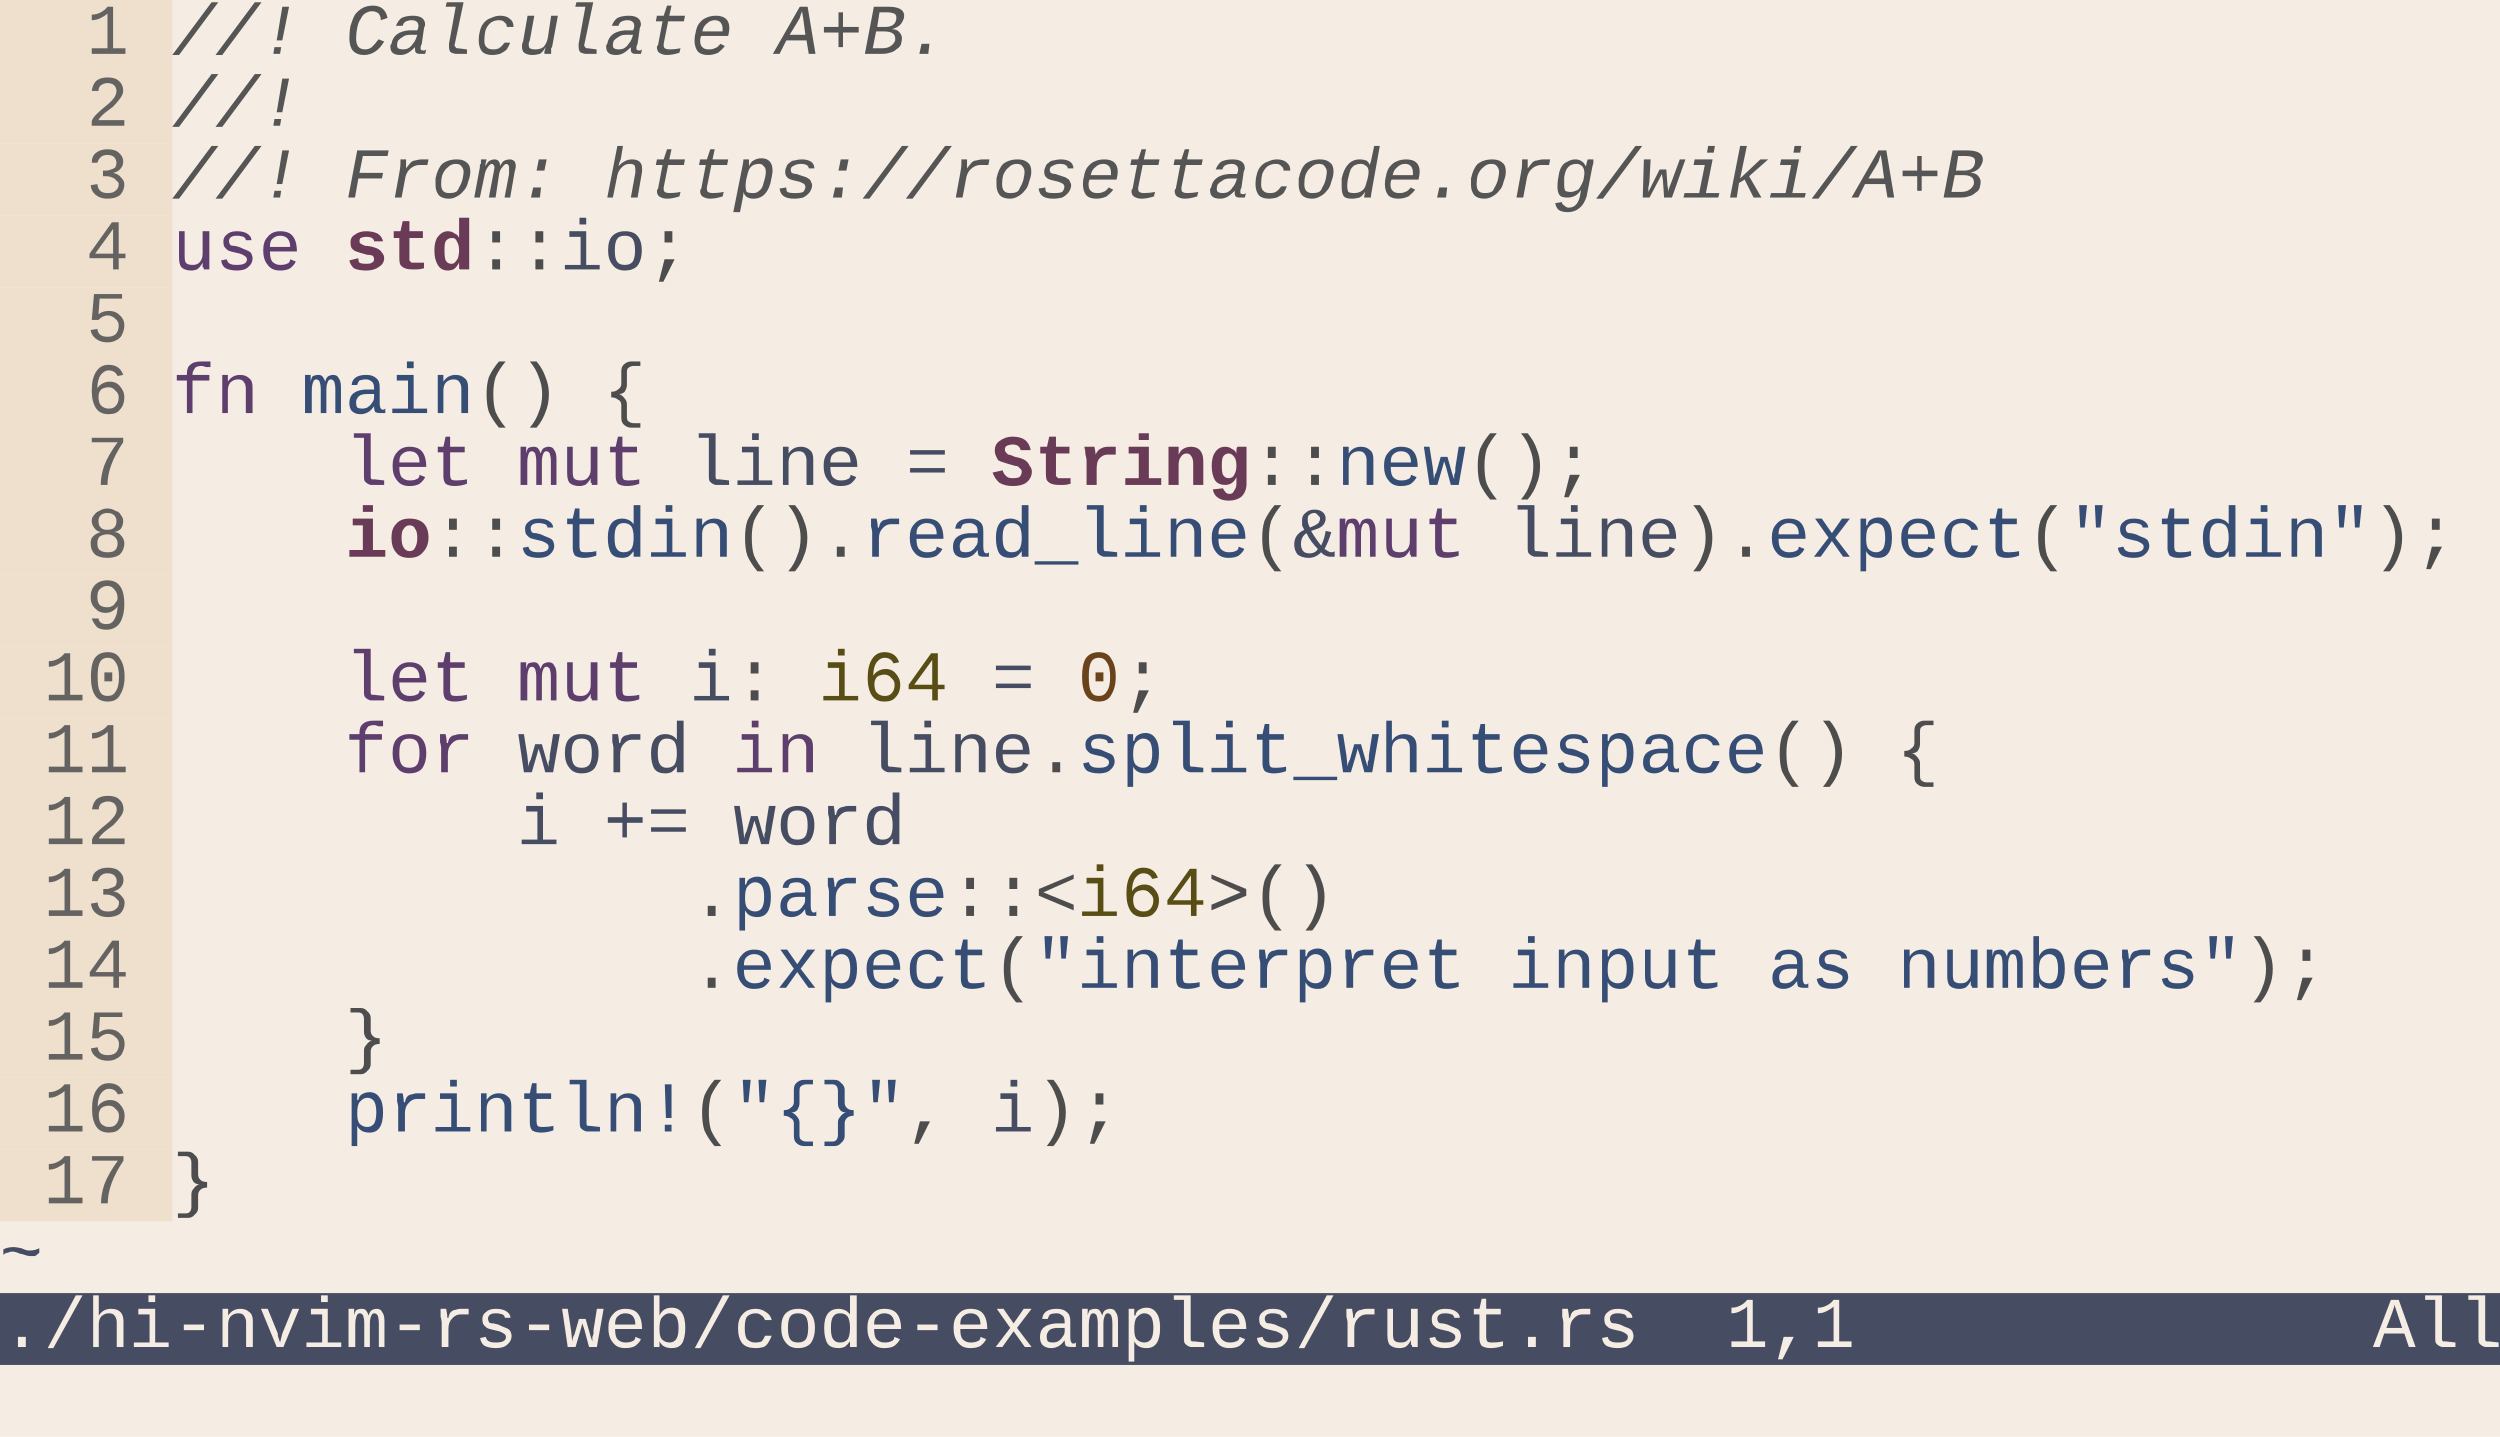
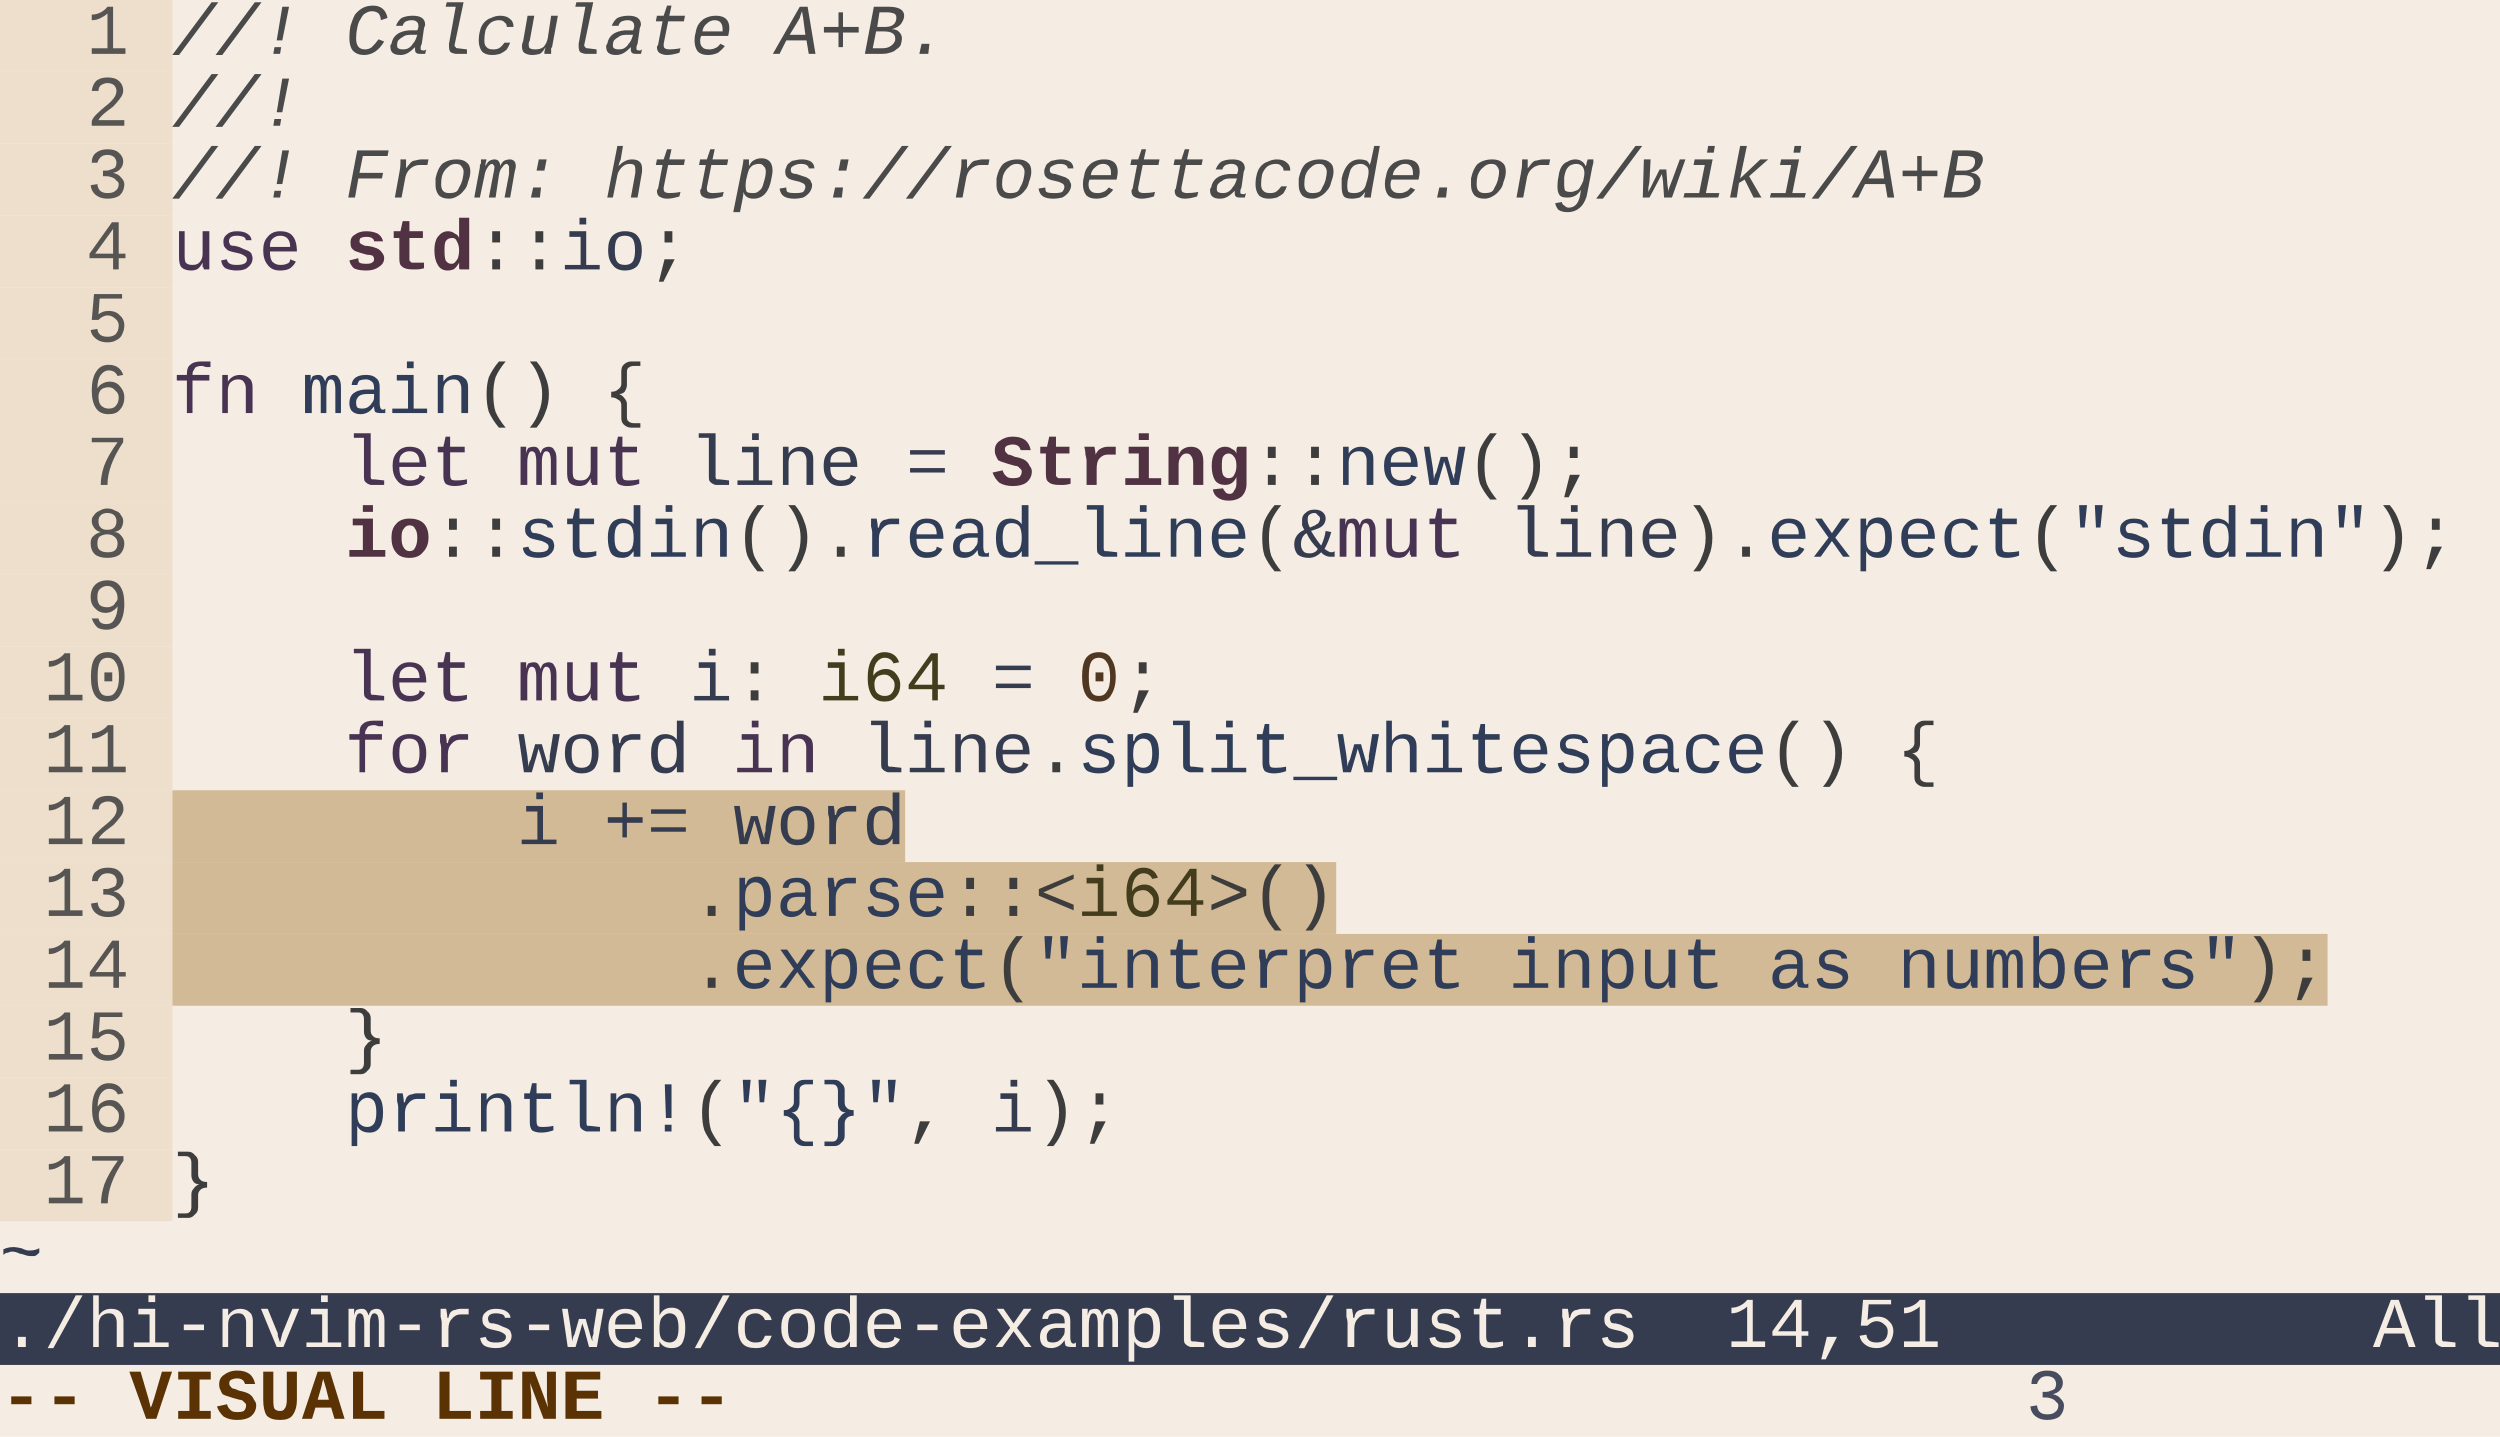
<svg xmlns="http://www.w3.org/2000/svg" viewBox="0 0 34.8 20">
  <style>
  .screen {
    font-family: "ui-monospace", "Consolas", "Liberation Mono", "Source Code Pro", monospace;
    font-size: 1px;
  }
</style>
  <g class="screen">
    <rect x="0" y="0" width="34.8" height="20" style="fill: #f5ede3;" />
-     <rect x="0" y="0" width="2.4" height="1" style="fill: #eee0cc;" />
-     <rect x="0" y="1" width="2.4" height="1" style="fill: #eee0cc;" />
-     <rect x="0" y="2" width="2.4" height="1" style="fill: #eee0cc;" />
-     <rect x="0" y="3" width="2.4" height="1" style="fill: #eee0cc;" />
-     <rect x="0" y="4" width="2.4" height="1" style="fill: #eee0cc;" />
-     <rect x="0" y="5" width="2.4" height="1" style="fill: #eee0cc;" />
-     <rect x="0" y="6" width="2.4" height="1" style="fill: #eee0cc;" />
-     <rect x="0" y="7" width="2.4" height="1" style="fill: #eee0cc;" />
-     <rect x="0" y="8" width="2.4" height="1" style="fill: #eee0cc;" />
-     <rect x="0" y="9" width="2.4" height="1" style="fill: #eee0cc;" />
-     <rect x="0" y="10" width="2.4" height="1" style="fill: #eee0cc;" />
-     <rect x="0" y="11" width="2.4" height="1" style="fill: #eee0cc;" />
-     <rect x="0" y="12" width="2.4" height="1" style="fill: #eee0cc;" />
-     <rect x="0" y="13" width="2.4" height="1" style="fill: #eee0cc;" />
-     <rect x="0" y="14" width="2.4" height="1" style="fill: #eee0cc;" />
-     <rect x="0" y="15" width="2.4" height="1" style="fill: #eee0cc;" />
-     <rect x="0" y="16" width="2.4" height="1" style="fill: #eee0cc;" />
-     <rect x="0" y="18" width="34.8" height="1" style="fill: #464c61;" />
-     <text x="1.2" y="0.75" textLength="0.6" style="fill: #646361;">1</text>
-     <text x="2.4" y="0.75" textLength="10.8" style="fill: #555555; font-style: italic;">//! Calculate A+B.</text>
-     <text x="1.2" y="1.75" textLength="0.6" style="fill: #646361;">2</text>
-     <text x="2.4" y="1.75" textLength="1.8" style="fill: #555555; font-style: italic;">//!</text>
-     <text x="1.2" y="2.75" textLength="0.6" style="fill: #646361;">3</text>
-     <text x="2.4" y="2.75" textLength="25.2" style="fill: #555555; font-style: italic;">//! From: https://rosettacode.org/wiki/A+B</text>
-     <text x="1.2" y="3.75" textLength="0.6" style="fill: #646361;">4</text>
-     <text x="2.4" y="3.75" textLength="1.8" style="fill: #5e3e6d;">use</text>
-     <text x="4.8" y="3.75" textLength="1.8" style="fill: #6a3b56; font-weight: 600;">std</text>
-     <text x="6.6" y="3.75" textLength="1.2" style="fill: #4d4d4d;">::</text>
-     <text x="7.8" y="3.75" textLength="1.2" style="fill: #464c61;">io</text>
-     <text x="9" y="3.75" textLength="0.6" style="fill: #4d4d4d;">;</text>
-     <text x="1.2" y="4.75" textLength="0.6" style="fill: #646361;">5</text>
-     <text x="1.2" y="5.75" textLength="0.6" style="fill: #646361;">6</text>
-     <text x="2.4" y="5.75" textLength="1.2" style="fill: #5e3e6d;">fn</text>
-     <text x="4.2" y="5.75" textLength="2.4" style="fill: #364d76;">main</text>
-     <text x="6.6" y="5.75" textLength="1.2" style="fill: #4d4d4d;">()</text>
-     <text x="8.4" y="5.75" textLength="0.6" style="fill: #4d4d4d;">{</text>
-     <text x="1.2" y="6.75" textLength="0.6" style="fill: #646361;">7</text>
-     <text x="4.8" y="6.75" textLength="1.8" style="fill: #5e3e6d;">let</text>
-     <text x="7.2" y="6.75" textLength="1.8" style="fill: #5e3e6d;">mut</text>
-     <text x="9.6" y="6.75" textLength="3.6" style="fill: #464c61;">line =</text>
-     <text x="13.8" y="6.75" textLength="3.6" style="fill: #6a3b56; font-weight: 600;">String</text>
-     <text x="17.4" y="6.75" textLength="1.2" style="fill: #4d4d4d;">::</text>
-     <text x="18.6" y="6.75" textLength="1.8" style="fill: #364d76;">new</text>
-     <text x="20.4" y="6.75" textLength="1.8" style="fill: #4d4d4d;">();</text>
-     <text x="1.2" y="7.75" textLength="0.6" style="fill: #646361;">8</text>
-     <text x="4.8" y="7.75" textLength="1.2" style="fill: #6a3b56; font-weight: 600;">io</text>
-     <text x="6" y="7.75" textLength="1.2" style="fill: #4d4d4d;">::</text>
-     <text x="7.2" y="7.75" textLength="3" style="fill: #364d76;">stdin</text>
-     <text x="10.2" y="7.75" textLength="1.8" style="fill: #4d4d4d;">().</text>
-     <text x="12" y="7.75" textLength="5.4" style="fill: #364d76;">read_line</text>
-     <text x="17.4" y="7.75" textLength="0.6" style="fill: #4d4d4d;">(</text>
-     <text x="18" y="7.75" textLength="0.6" style="fill: #464c61;">&amp;</text>
-     <text x="18.6" y="7.75" textLength="1.8" style="fill: #5e3e6d;">mut</text>
-     <text x="21" y="7.75" textLength="2.4" style="fill: #464c61;">line</text>
-     <text x="23.4" y="7.75" textLength="1.2" style="fill: #4d4d4d;">).</text>
-     <text x="24.6" y="7.75" textLength="3.6" style="fill: #364d76;">expect</text>
-     <text x="28.2" y="7.75" textLength="0.6" style="fill: #4d4d4d;">(</text>
-     <text x="28.8" y="7.75" textLength="4.2" style="fill: #364d76;">"stdin"</text>
-     <text x="33" y="7.75" textLength="1.2" style="fill: #4d4d4d;">);</text>
-     <text x="1.2" y="8.75" textLength="0.6" style="fill: #646361;">9</text>
-     <text x="0.6" y="9.75" textLength="1.2" style="fill: #646361;">10</text>
-     <text x="4.8" y="9.75" textLength="1.8" style="fill: #5e3e6d;">let</text>
-     <text x="7.2" y="9.75" textLength="1.8" style="fill: #5e3e6d;">mut</text>
-     <text x="9.6" y="9.75" textLength="0.6" style="fill: #464c61;">i</text>
-     <text x="10.2" y="9.75" textLength="0.6" style="fill: #4d4d4d;">:</text>
-     <text x="11.4" y="9.75" textLength="1.8" style="fill: #584d15;">i64</text>
-     <text x="13.8" y="9.75" textLength="0.6" style="fill: #464c61;">=</text>
-     <text x="15" y="9.75" textLength="0.6" style="fill: #6a431d;">0</text>
-     <text x="15.6" y="9.75" textLength="0.6" style="fill: #4d4d4d;">;</text>
-     <text x="0.6" y="10.75" textLength="1.2" style="fill: #646361;">11</text>
-     <text x="4.8" y="10.75" textLength="1.8" style="fill: #5e3e6d;">for</text>
-     <text x="7.2" y="10.75" textLength="2.4" style="fill: #464c61;">word</text>
-     <text x="10.2" y="10.75" textLength="1.2" style="fill: #5e3e6d;">in</text>
-     <text x="12" y="10.75" textLength="2.4" style="fill: #464c61;">line</text>
-     <text x="14.4" y="10.75" textLength="0.6" style="fill: #4d4d4d;">.</text>
-     <text x="15" y="10.75" textLength="9.6" style="fill: #364d76;">split_whitespace</text>
-     <text x="24.6" y="10.75" textLength="1.2" style="fill: #4d4d4d;">()</text>
-     <text x="26.4" y="10.75" textLength="0.6" style="fill: #4d4d4d;">{</text>
-     <text x="0.6" y="11.75" textLength="1.2" style="fill: #646361;">12</text>
-     <text x="7.2" y="11.75" textLength="5.4" style="fill: #464c61;">i += word</text>
-     <text x="0.6" y="12.75" textLength="1.2" style="fill: #646361;">13</text>
-     <text x="9.6" y="12.75" textLength="0.6" style="fill: #4d4d4d;">.</text>
-     <text x="10.2" y="12.75" textLength="3" style="fill: #364d76;">parse</text>
-     <text x="13.2" y="12.75" textLength="1.8" style="fill: #4d4d4d;">::&lt;</text>
-     <text x="15" y="12.75" textLength="1.8" style="fill: #584d15;">i64</text>
-     <text x="16.8" y="12.75" textLength="1.8" style="fill: #4d4d4d;">&gt;()</text>
-     <text x="0.6" y="13.75" textLength="1.2" style="fill: #646361;">14</text>
-     <text x="9.6" y="13.75" textLength="0.6" style="fill: #4d4d4d;">.</text>
-     <text x="10.2" y="13.75" textLength="3.6" style="fill: #364d76;">expect</text>
-     <text x="13.8" y="13.75" textLength="0.6" style="fill: #4d4d4d;">(</text>
-     <text x="14.4" y="13.75" textLength="16.8" style="fill: #364d76;">"interpret input as numbers"</text>
-     <text x="31.2" y="13.75" textLength="1.2" style="fill: #4d4d4d;">);</text>
-     <text x="0.6" y="14.75" textLength="1.2" style="fill: #646361;">15</text>
-     <text x="4.8" y="14.75" textLength="0.6" style="fill: #4d4d4d;">}</text>
-     <text x="0.6" y="15.75" textLength="1.2" style="fill: #646361;">16</text>
-     <text x="4.8" y="15.75" textLength="4.8" style="fill: #364d76;">println!</text>
-     <text x="9.6" y="15.75" textLength="0.6" style="fill: #4d4d4d;">(</text>
-     <text x="10.2" y="15.75" textLength="2.4" style="fill: #364d76;">"{}"</text>
-     <text x="12.6" y="15.75" textLength="0.6" style="fill: #4d4d4d;">,</text>
-     <text x="13.8" y="15.75" textLength="0.6" style="fill: #464c61;">i</text>
-     <text x="14.4" y="15.75" textLength="1.2" style="fill: #4d4d4d;">);</text>
-     <text x="0.6" y="16.75" textLength="1.2" style="fill: #646361;">17</text>
-     <text x="2.4" y="16.75" textLength="0.6" style="fill: #4d4d4d;">}</text>
-     <text x="0" y="17.75" textLength="0.6" style="fill: #464c61;">~</text>
-     <text x="0" y="18.75" textLength="34.8" style="fill: #f5ede3;">./hi-nvim-rs-web/code-examples/rust.rs  1,1            All</text>
+     <rect x="0" y="0" width="2.4" height="1" style="fill: #eddfcb;" />
+     <rect x="0" y="1" width="2.4" height="1" style="fill: #eddfcb;" />
+     <rect x="0" y="2" width="2.4" height="1" style="fill: #eddfcb;" />
+     <rect x="0" y="3" width="2.4" height="1" style="fill: #eddfcb;" />
+     <rect x="0" y="4" width="2.4" height="1" style="fill: #eddfcb;" />
+     <rect x="0" y="5" width="2.4" height="1" style="fill: #eddfcb;" />
+     <rect x="0" y="6" width="2.4" height="1" style="fill: #eddfcb;" />
+     <rect x="0" y="7" width="2.4" height="1" style="fill: #eddfcb;" />
+     <rect x="0" y="8" width="2.4" height="1" style="fill: #eddfcb;" />
+     <rect x="0" y="9" width="2.4" height="1" style="fill: #eddfcb;" />
+     <rect x="0" y="10" width="2.4" height="1" style="fill: #eddfcb;" />
+     <rect x="0" y="11" width="2.4" height="1" style="fill: #eddfcb;" />
+     <rect x="2.4" y="11" width="10.2" height="1" style="fill: #d2ba96;" />
+     <rect x="0" y="12" width="2.4" height="1" style="fill: #eddfcb;" />
+     <rect x="2.4" y="12" width="16.2" height="1" style="fill: #d2ba96;" />
+     <rect x="0" y="13" width="2.4" height="1" style="fill: #eddfcb;" />
+     <rect x="2.4" y="13" width="30" height="1" style="fill: #d2ba96;" />
+     <rect x="0" y="14" width="2.4" height="1" style="fill: #eddfcb;" />
+     <rect x="0" y="15" width="2.4" height="1" style="fill: #eddfcb;" />
+     <rect x="0" y="16" width="2.4" height="1" style="fill: #eddfcb;" />
+     <rect x="0" y="18" width="34.8" height="1" style="fill: #363c50;" />
+     <text x="1.2" y="0.75" textLength="0.6" style="fill: #565553;">1</text>
+     <text x="2.4" y="0.75" textLength="10.8" style="fill: #4a4a4a; font-style: italic;">//! Calculate A+B.</text>
+     <text x="1.2" y="1.75" textLength="0.6" style="fill: #565553;">2</text>
+     <text x="2.4" y="1.75" textLength="1.8" style="fill: #4a4a4a; font-style: italic;">//!</text>
+     <text x="1.2" y="2.75" textLength="0.6" style="fill: #565553;">3</text>
+     <text x="2.4" y="2.75" textLength="25.2" style="fill: #4a4a4a; font-style: italic;">//! From: https://rosettacode.org/wiki/A+B</text>
+     <text x="1.2" y="3.75" textLength="0.6" style="fill: #565553;">4</text>
+     <text x="2.4" y="3.75" textLength="1.8" style="fill: #493353;">use</text>
+     <text x="4.8" y="3.75" textLength="1.8" style="fill: #503243; font-weight: 600;">std</text>
+     <text x="6.6" y="3.75" textLength="1.2" style="fill: #3d3d3d;">::</text>
+     <text x="7.8" y="3.75" textLength="1.2" style="fill: #363c50;">io</text>
+     <text x="9" y="3.75" textLength="0.6" style="fill: #3d3d3d;">;</text>
+     <text x="1.2" y="4.75" textLength="0.6" style="fill: #565553;">5</text>
+     <text x="1.2" y="5.75" textLength="0.6" style="fill: #565553;">6</text>
+     <text x="2.4" y="5.75" textLength="1.2" style="fill: #493353;">fn</text>
+     <text x="4.2" y="5.75" textLength="2.4" style="fill: #2f3d58;">main</text>
+     <text x="6.6" y="5.75" textLength="1.2" style="fill: #3d3d3d;">()</text>
+     <text x="8.4" y="5.75" textLength="0.6" style="fill: #3d3d3d;">{</text>
+     <text x="1.2" y="6.75" textLength="0.6" style="fill: #565553;">7</text>
+     <text x="4.8" y="6.75" textLength="1.8" style="fill: #493353;">let</text>
+     <text x="7.2" y="6.75" textLength="1.8" style="fill: #493353;">mut</text>
+     <text x="9.6" y="6.75" textLength="3.6" style="fill: #363c50;">line =</text>
+     <text x="13.8" y="6.75" textLength="3.6" style="fill: #503243; font-weight: 600;">String</text>
+     <text x="17.4" y="6.75" textLength="1.2" style="fill: #3d3d3d;">::</text>
+     <text x="18.6" y="6.75" textLength="1.8" style="fill: #2f3d58;">new</text>
+     <text x="20.4" y="6.75" textLength="1.8" style="fill: #3d3d3d;">();</text>
+     <text x="1.2" y="7.75" textLength="0.6" style="fill: #565553;">8</text>
+     <text x="4.8" y="7.75" textLength="1.2" style="fill: #503243; font-weight: 600;">io</text>
+     <text x="6" y="7.75" textLength="1.2" style="fill: #3d3d3d;">::</text>
+     <text x="7.2" y="7.75" textLength="3" style="fill: #2f3d58;">stdin</text>
+     <text x="10.2" y="7.75" textLength="1.8" style="fill: #3d3d3d;">().</text>
+     <text x="12" y="7.75" textLength="5.4" style="fill: #2f3d58;">read_line</text>
+     <text x="17.4" y="7.75" textLength="0.6" style="fill: #3d3d3d;">(</text>
+     <text x="18" y="7.75" textLength="0.6" style="fill: #363c50;">&amp;</text>
+     <text x="18.6" y="7.75" textLength="1.8" style="fill: #493353;">mut</text>
+     <text x="21" y="7.75" textLength="2.4" style="fill: #363c50;">line</text>
+     <text x="23.4" y="7.75" textLength="1.2" style="fill: #3d3d3d;">).</text>
+     <text x="24.6" y="7.75" textLength="3.6" style="fill: #2f3d58;">expect</text>
+     <text x="28.2" y="7.75" textLength="0.6" style="fill: #3d3d3d;">(</text>
+     <text x="28.8" y="7.75" textLength="4.2" style="fill: #2f3d58;">"stdin"</text>
+     <text x="33" y="7.75" textLength="1.2" style="fill: #3d3d3d;">);</text>
+     <text x="1.2" y="8.75" textLength="0.6" style="fill: #565553;">9</text>
+     <text x="0.6" y="9.75" textLength="1.2" style="fill: #565553;">10</text>
+     <text x="4.8" y="9.75" textLength="1.8" style="fill: #493353;">let</text>
+     <text x="7.2" y="9.75" textLength="1.8" style="fill: #493353;">mut</text>
+     <text x="9.6" y="9.75" textLength="0.6" style="fill: #363c50;">i</text>
+     <text x="10.2" y="9.75" textLength="0.6" style="fill: #3d3d3d;">:</text>
+     <text x="11.4" y="9.75" textLength="1.8" style="fill: #443d1d;">i64</text>
+     <text x="13.8" y="9.75" textLength="0.6" style="fill: #363c50;">=</text>
+     <text x="15" y="9.75" textLength="0.6" style="fill: #503721;">0</text>
+     <text x="15.6" y="9.75" textLength="0.6" style="fill: #3d3d3d;">;</text>
+     <text x="0.6" y="10.75" textLength="1.2" style="fill: #565553;">11</text>
+     <text x="4.8" y="10.75" textLength="1.8" style="fill: #493353;">for</text>
+     <text x="7.2" y="10.75" textLength="2.4" style="fill: #363c50;">word</text>
+     <text x="10.2" y="10.75" textLength="1.2" style="fill: #493353;">in</text>
+     <text x="12" y="10.75" textLength="2.4" style="fill: #363c50;">line</text>
+     <text x="14.4" y="10.75" textLength="0.6" style="fill: #3d3d3d;">.</text>
+     <text x="15" y="10.75" textLength="9.6" style="fill: #2f3d58;">split_whitespace</text>
+     <text x="24.6" y="10.75" textLength="1.2" style="fill: #3d3d3d;">()</text>
+     <text x="26.4" y="10.75" textLength="0.6" style="fill: #3d3d3d;">{</text>
+     <text x="0.6" y="11.75" textLength="1.2" style="fill: #565553;">12</text>
+     <text x="7.2" y="11.75" textLength="5.4" style="fill: #363c50;">i += word</text>
+     <text x="0.6" y="12.75" textLength="1.2" style="fill: #565553;">13</text>
+     <text x="9.6" y="12.75" textLength="0.6" style="fill: #3d3d3d;">.</text>
+     <text x="10.2" y="12.75" textLength="3" style="fill: #2f3d58;">parse</text>
+     <text x="13.2" y="12.75" textLength="1.8" style="fill: #3d3d3d;">::&lt;</text>
+     <text x="15" y="12.75" textLength="1.8" style="fill: #443d1d;">i64</text>
+     <text x="16.8" y="12.75" textLength="1.8" style="fill: #3d3d3d;">&gt;()</text>
+     <text x="0.6" y="13.75" textLength="1.2" style="fill: #565553;">14</text>
+     <text x="9.6" y="13.75" textLength="0.6" style="fill: #3d3d3d;">.</text>
+     <text x="10.2" y="13.75" textLength="3.6" style="fill: #2f3d58;">expect</text>
+     <text x="13.8" y="13.75" textLength="0.6" style="fill: #3d3d3d;">(</text>
+     <text x="14.4" y="13.75" textLength="16.8" style="fill: #2f3d58;">"interpret input as numbers"</text>
+     <text x="31.2" y="13.75" textLength="1.2" style="fill: #3d3d3d;">);</text>
+     <text x="0.6" y="14.75" textLength="1.2" style="fill: #565553;">15</text>
+     <text x="4.8" y="14.75" textLength="0.6" style="fill: #3d3d3d;">}</text>
+     <text x="0.6" y="15.75" textLength="1.2" style="fill: #565553;">16</text>
+     <text x="4.8" y="15.75" textLength="4.8" style="fill: #2f3d58;">println!</text>
+     <text x="9.6" y="15.75" textLength="0.6" style="fill: #3d3d3d;">(</text>
+     <text x="10.2" y="15.75" textLength="2.4" style="fill: #2f3d58;">"{}"</text>
+     <text x="12.6" y="15.75" textLength="0.6" style="fill: #3d3d3d;">,</text>
+     <text x="13.8" y="15.75" textLength="0.6" style="fill: #363c50;">i</text>
+     <text x="14.4" y="15.75" textLength="1.2" style="fill: #3d3d3d;">);</text>
+     <text x="0.6" y="16.75" textLength="1.2" style="fill: #565553;">17</text>
+     <text x="2.4" y="16.75" textLength="0.6" style="fill: #3d3d3d;">}</text>
+     <text x="0" y="17.75" textLength="0.6" style="fill: #363c50;">~</text>
+     <text x="0" y="18.75" textLength="34.8" style="fill: #f5ede3;">./hi-nvim-rs-web/code-examples/rust.rs  14,51          All</text>
+     <text x="0" y="19.75" textLength="10.2" style="fill: #5a3204; font-weight: 600;">-- VISUAL LINE --</text>
+     <text x="28.2" y="19.75" textLength="0.6" style="fill: #474c5e;">3</text>
  </g>
</svg>
